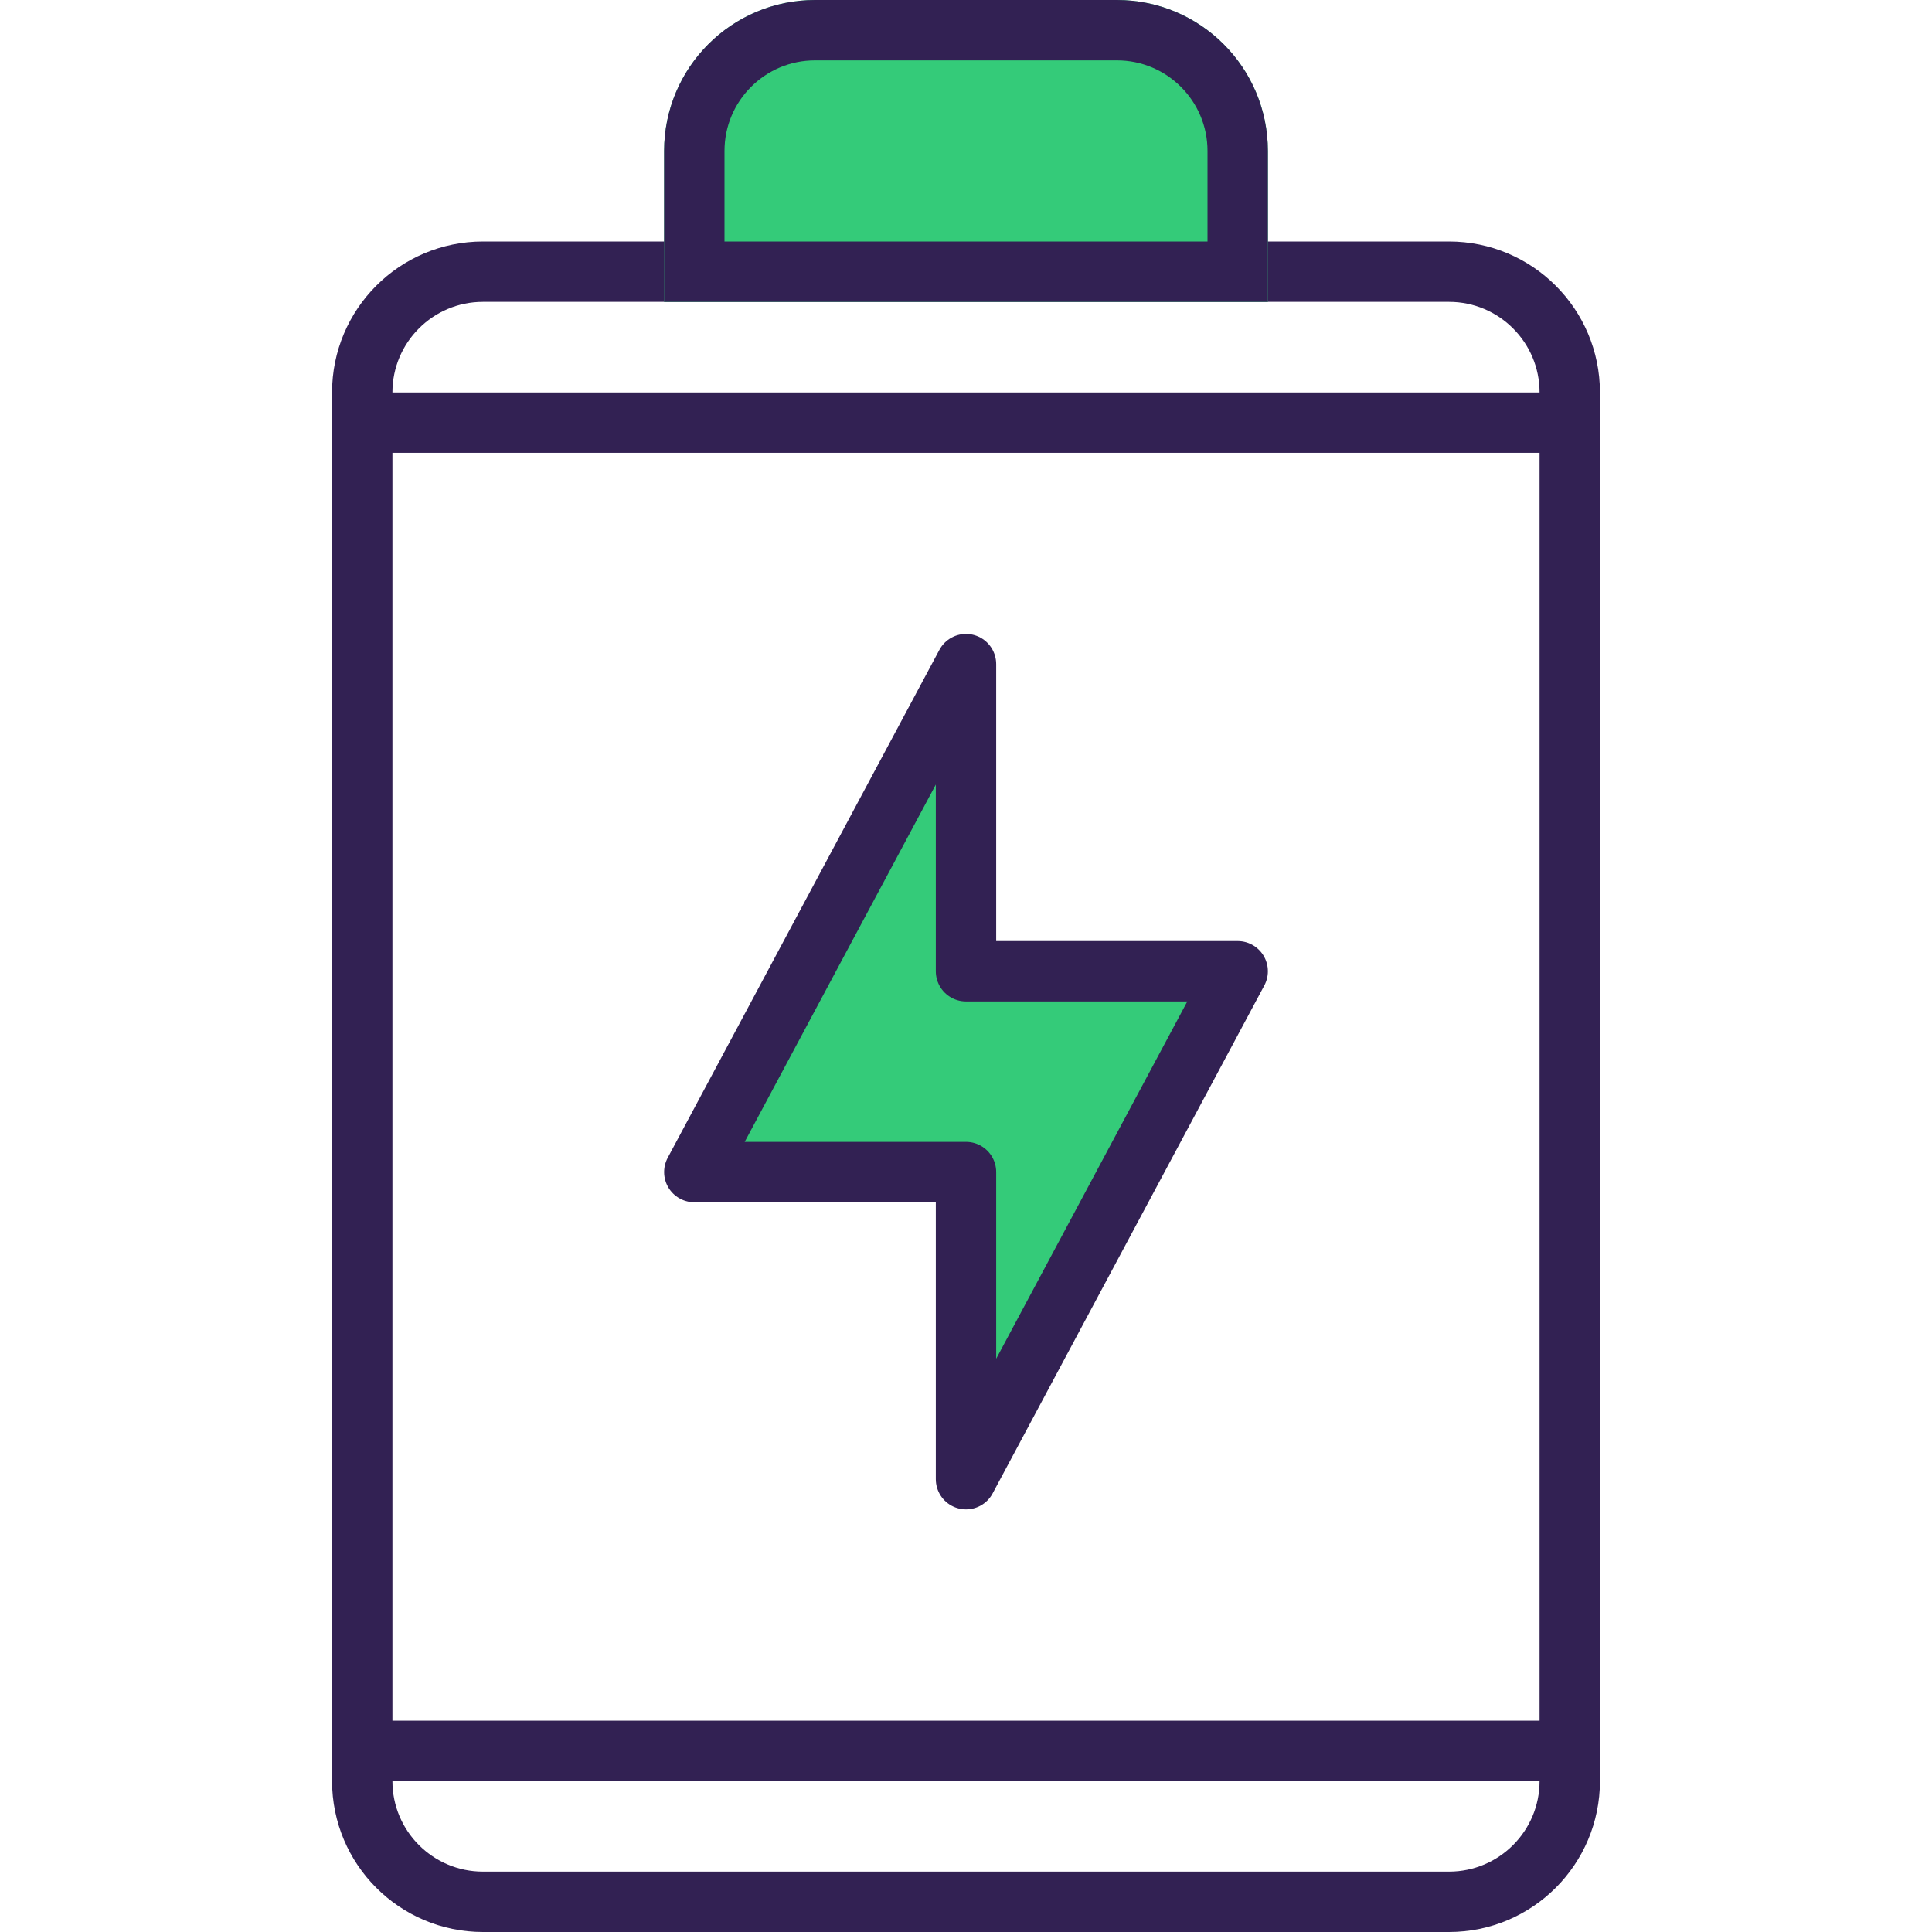
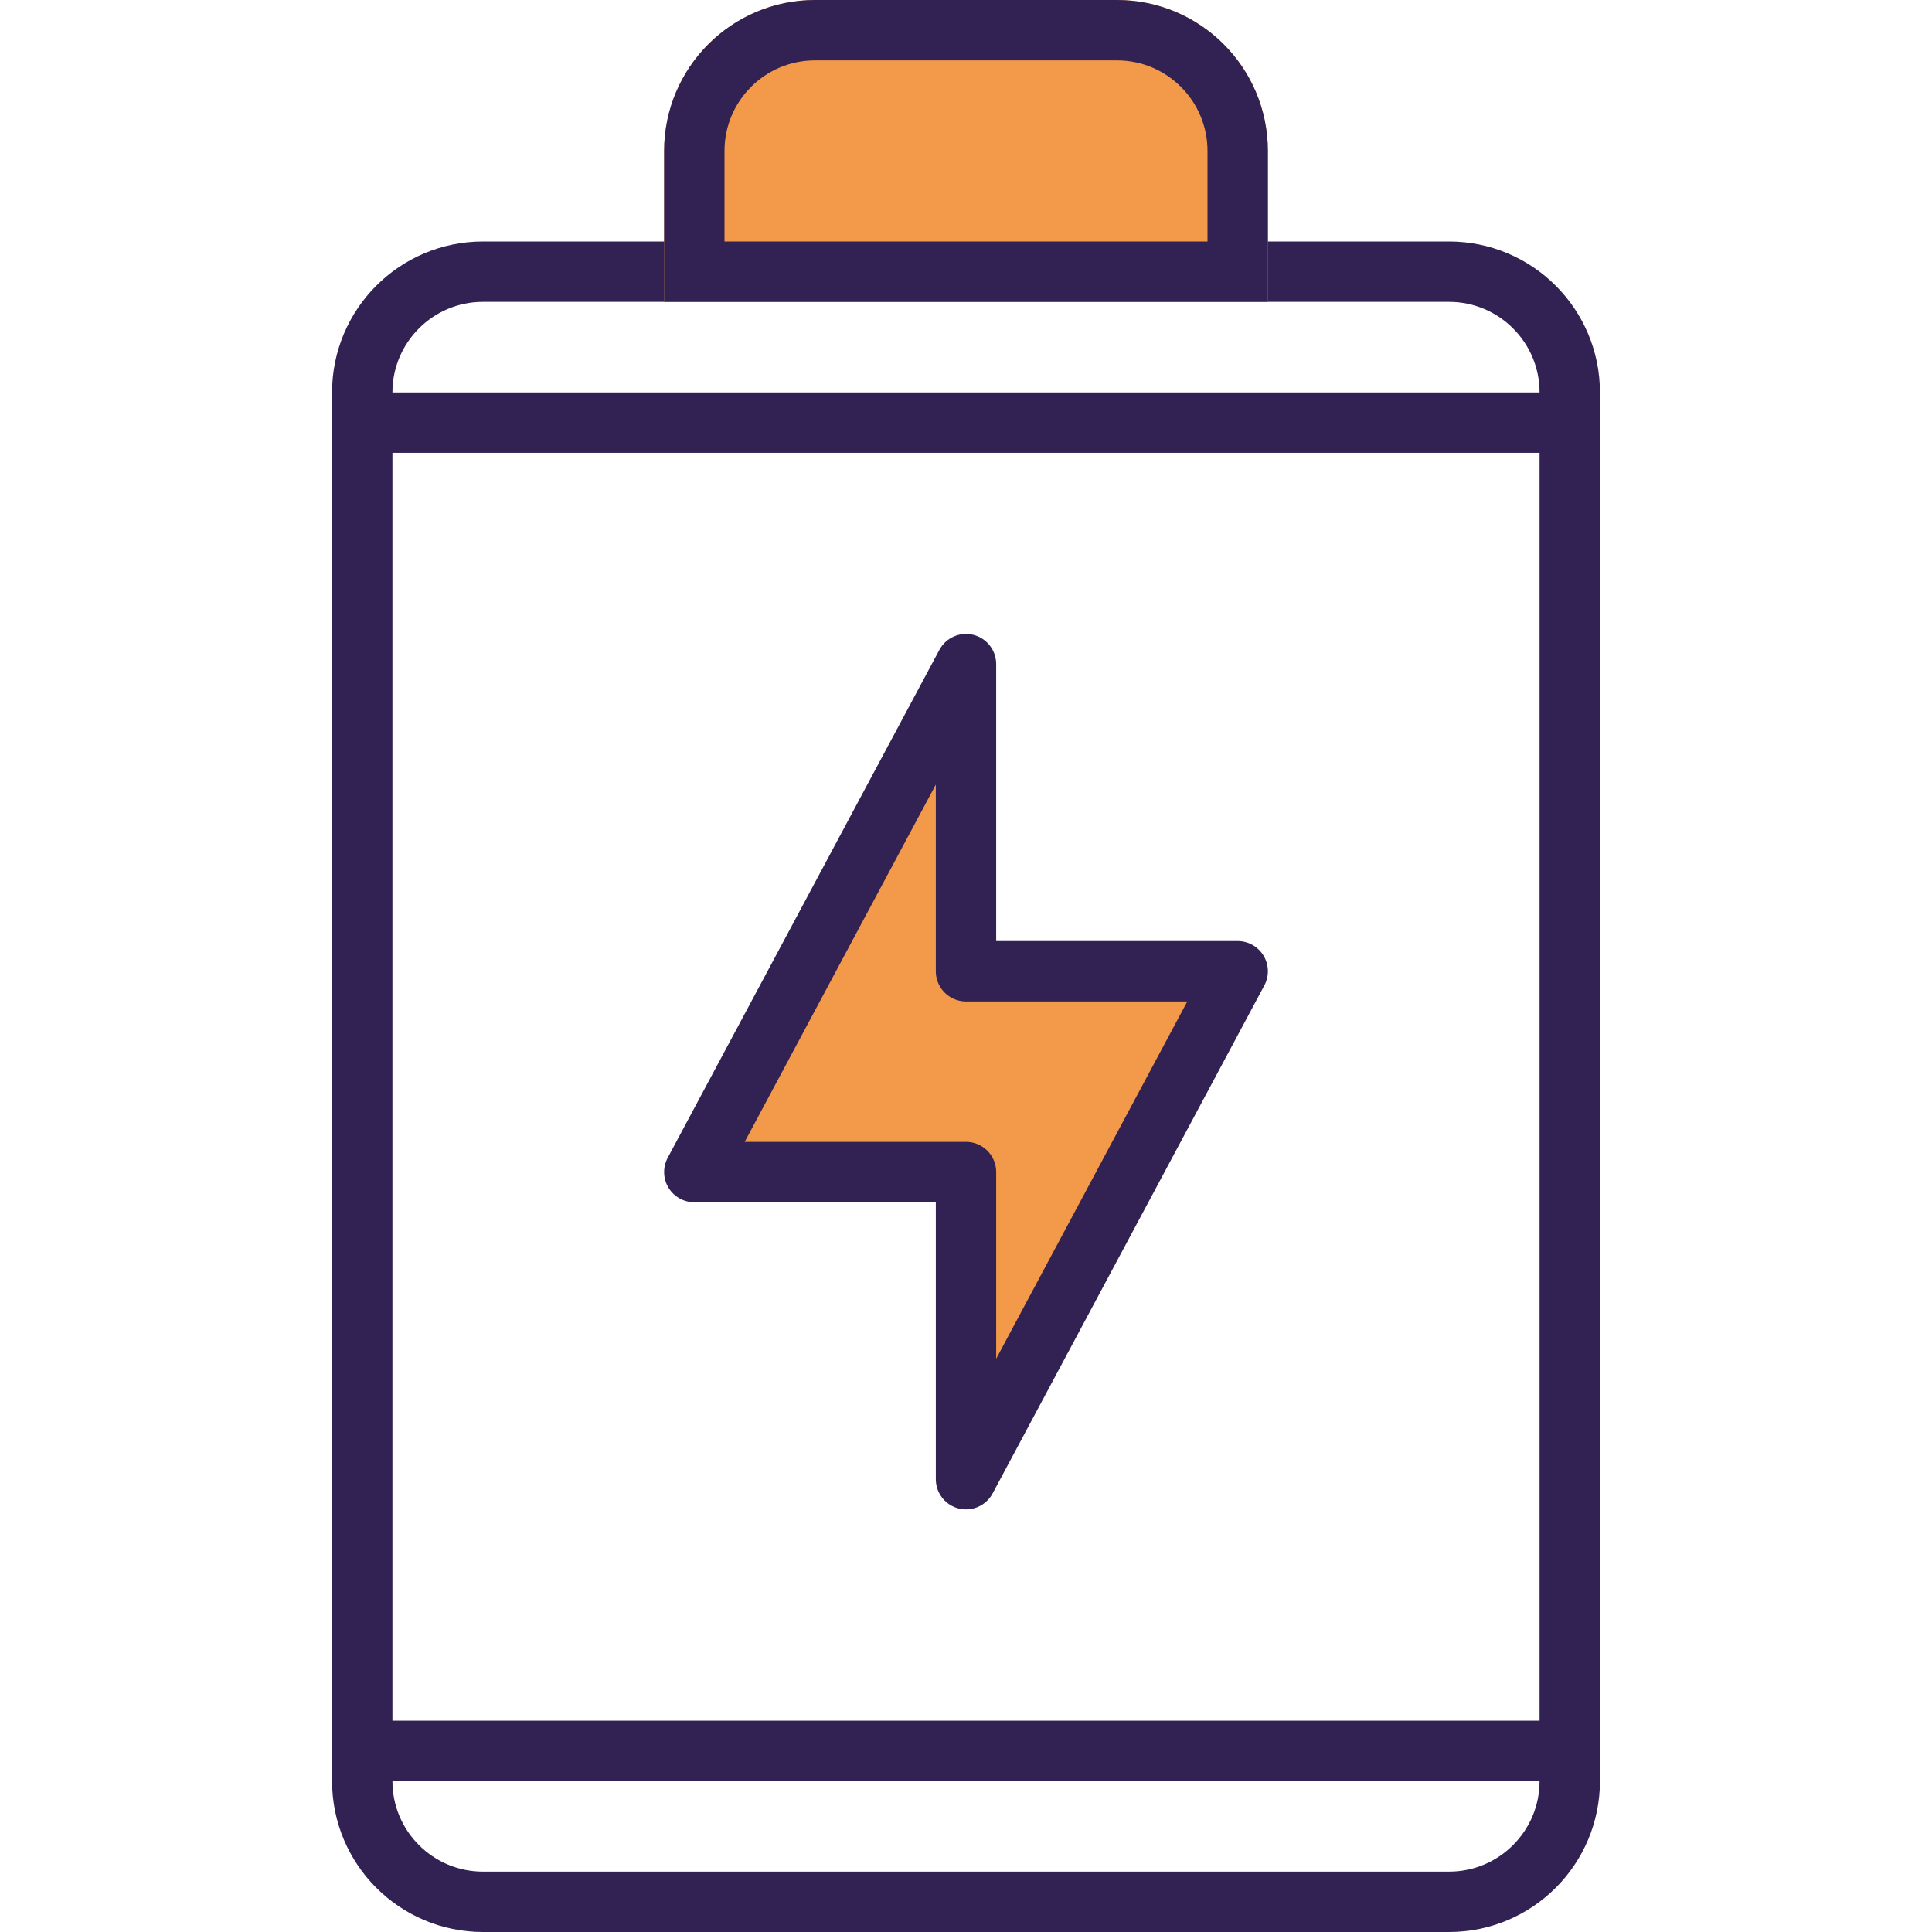
<svg xmlns="http://www.w3.org/2000/svg" width="64" height="64" viewBox="0 0 64 64" fill="none">
-   <rect x="12" y="9" width="40" height="54" rx="4" stroke="#322153" stroke-width="2" />
-   <path d="M22 5C22 2.239 24.239 0 27 0H37C39.761 0 42 2.239 42 5V10H22V5Z" fill="#34CB79" />
+   <path d="M48 9H16C13.791 9 12 10.791 12 13V59C12 61.209 13.791 63 16 63H48C50.209 63 52 61.209 52 59V13C52 10.791 50.209 9 48 9Z" stroke="#322153" stroke-width="2" />
+   <path d="M22 5C22 2.239 24.239 0 27 0H37C39.761 0 42 2.239 42 5V10H22V5Z" fill="#F2994A" />
  <path d="M23 5C23 2.791 24.791 1 27 1H37C39.209 1 41 2.791 41 5V9H23V5Z" stroke="#322153" stroke-width="2" />
-   <path d="M23 38.826L32 22V32.174H41L32 49V38.826H23Z" fill="#34CB79" />
+   <path d="M23 38.826L32 22V32.174H41L32 49V38.826H23Z" fill="#F2994A" />
  <path d="M23 38.826L32 22V32.174H41L32 49V38.826H23Z" stroke="#322153" stroke-width="2" stroke-linejoin="round" />
-   <line x1="12" y1="14" x2="53" y2="14" stroke="#322153" stroke-width="2" />
-   <line x1="12" y1="58" x2="53" y2="58" stroke="#322153" stroke-width="2" />
+   <path d="M12 14H53" stroke="#322153" stroke-width="2" />
+   <path d="M12 58H53" stroke="#322153" stroke-width="2" />
</svg>
